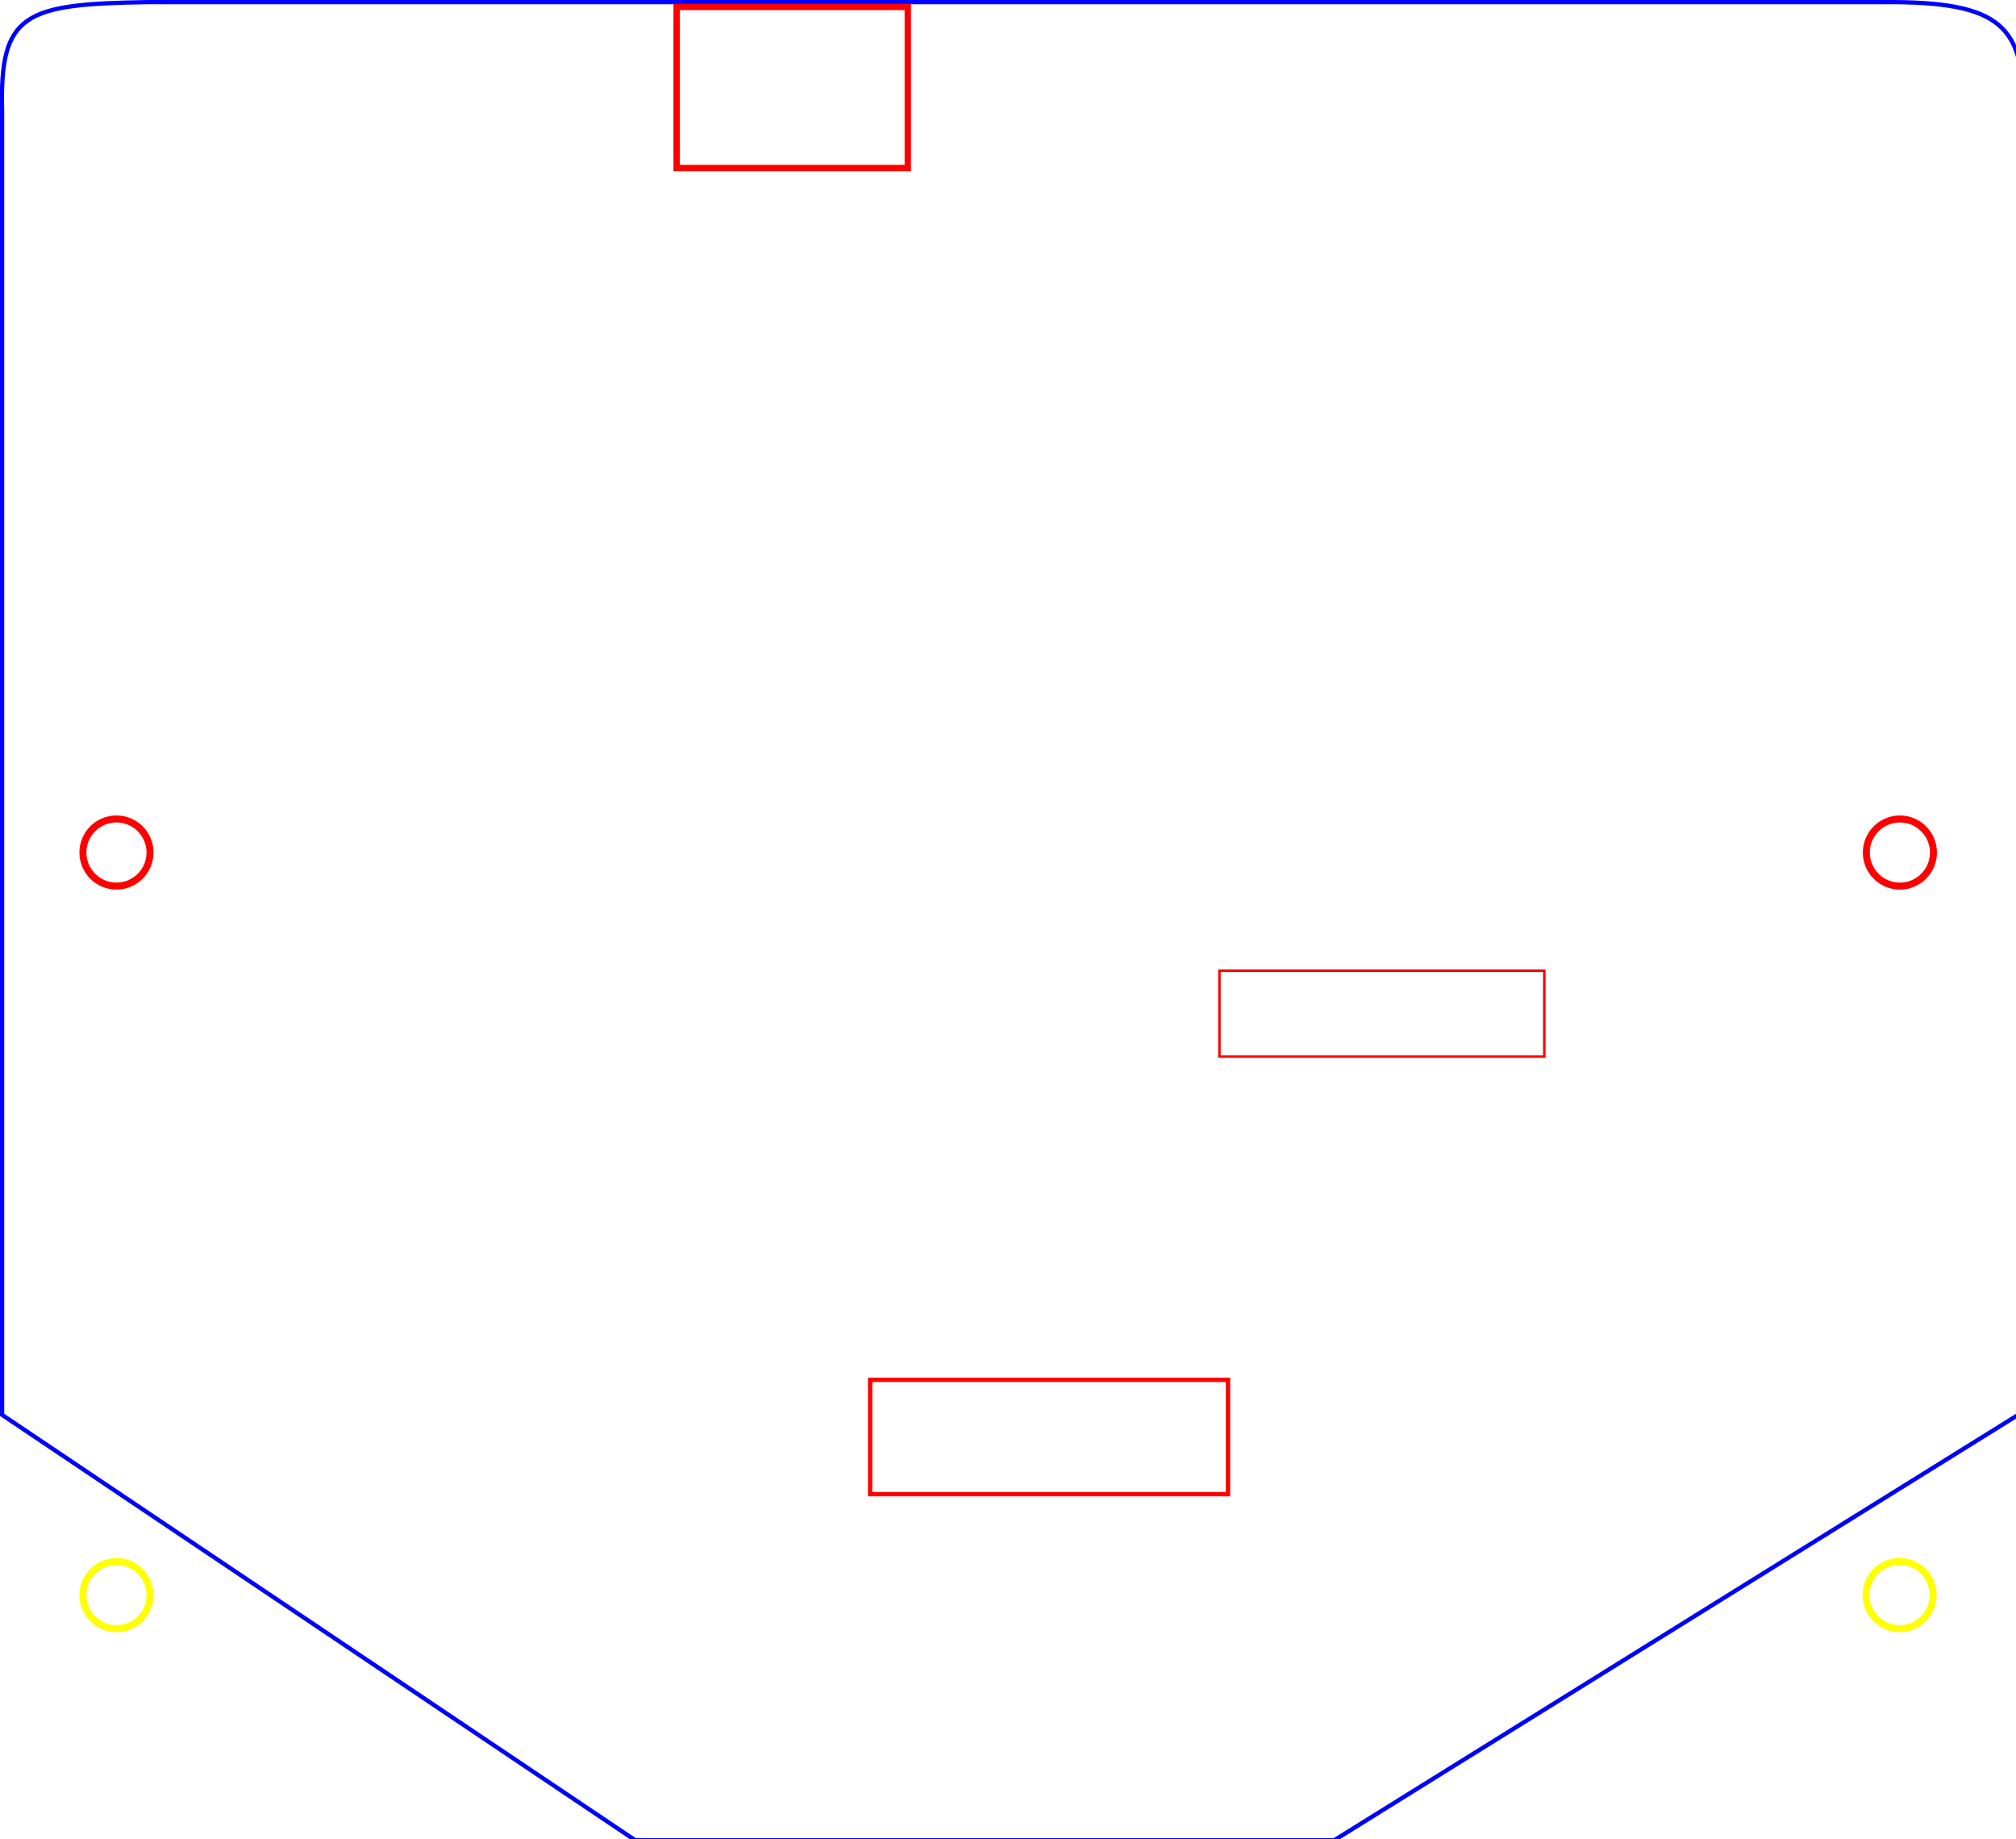
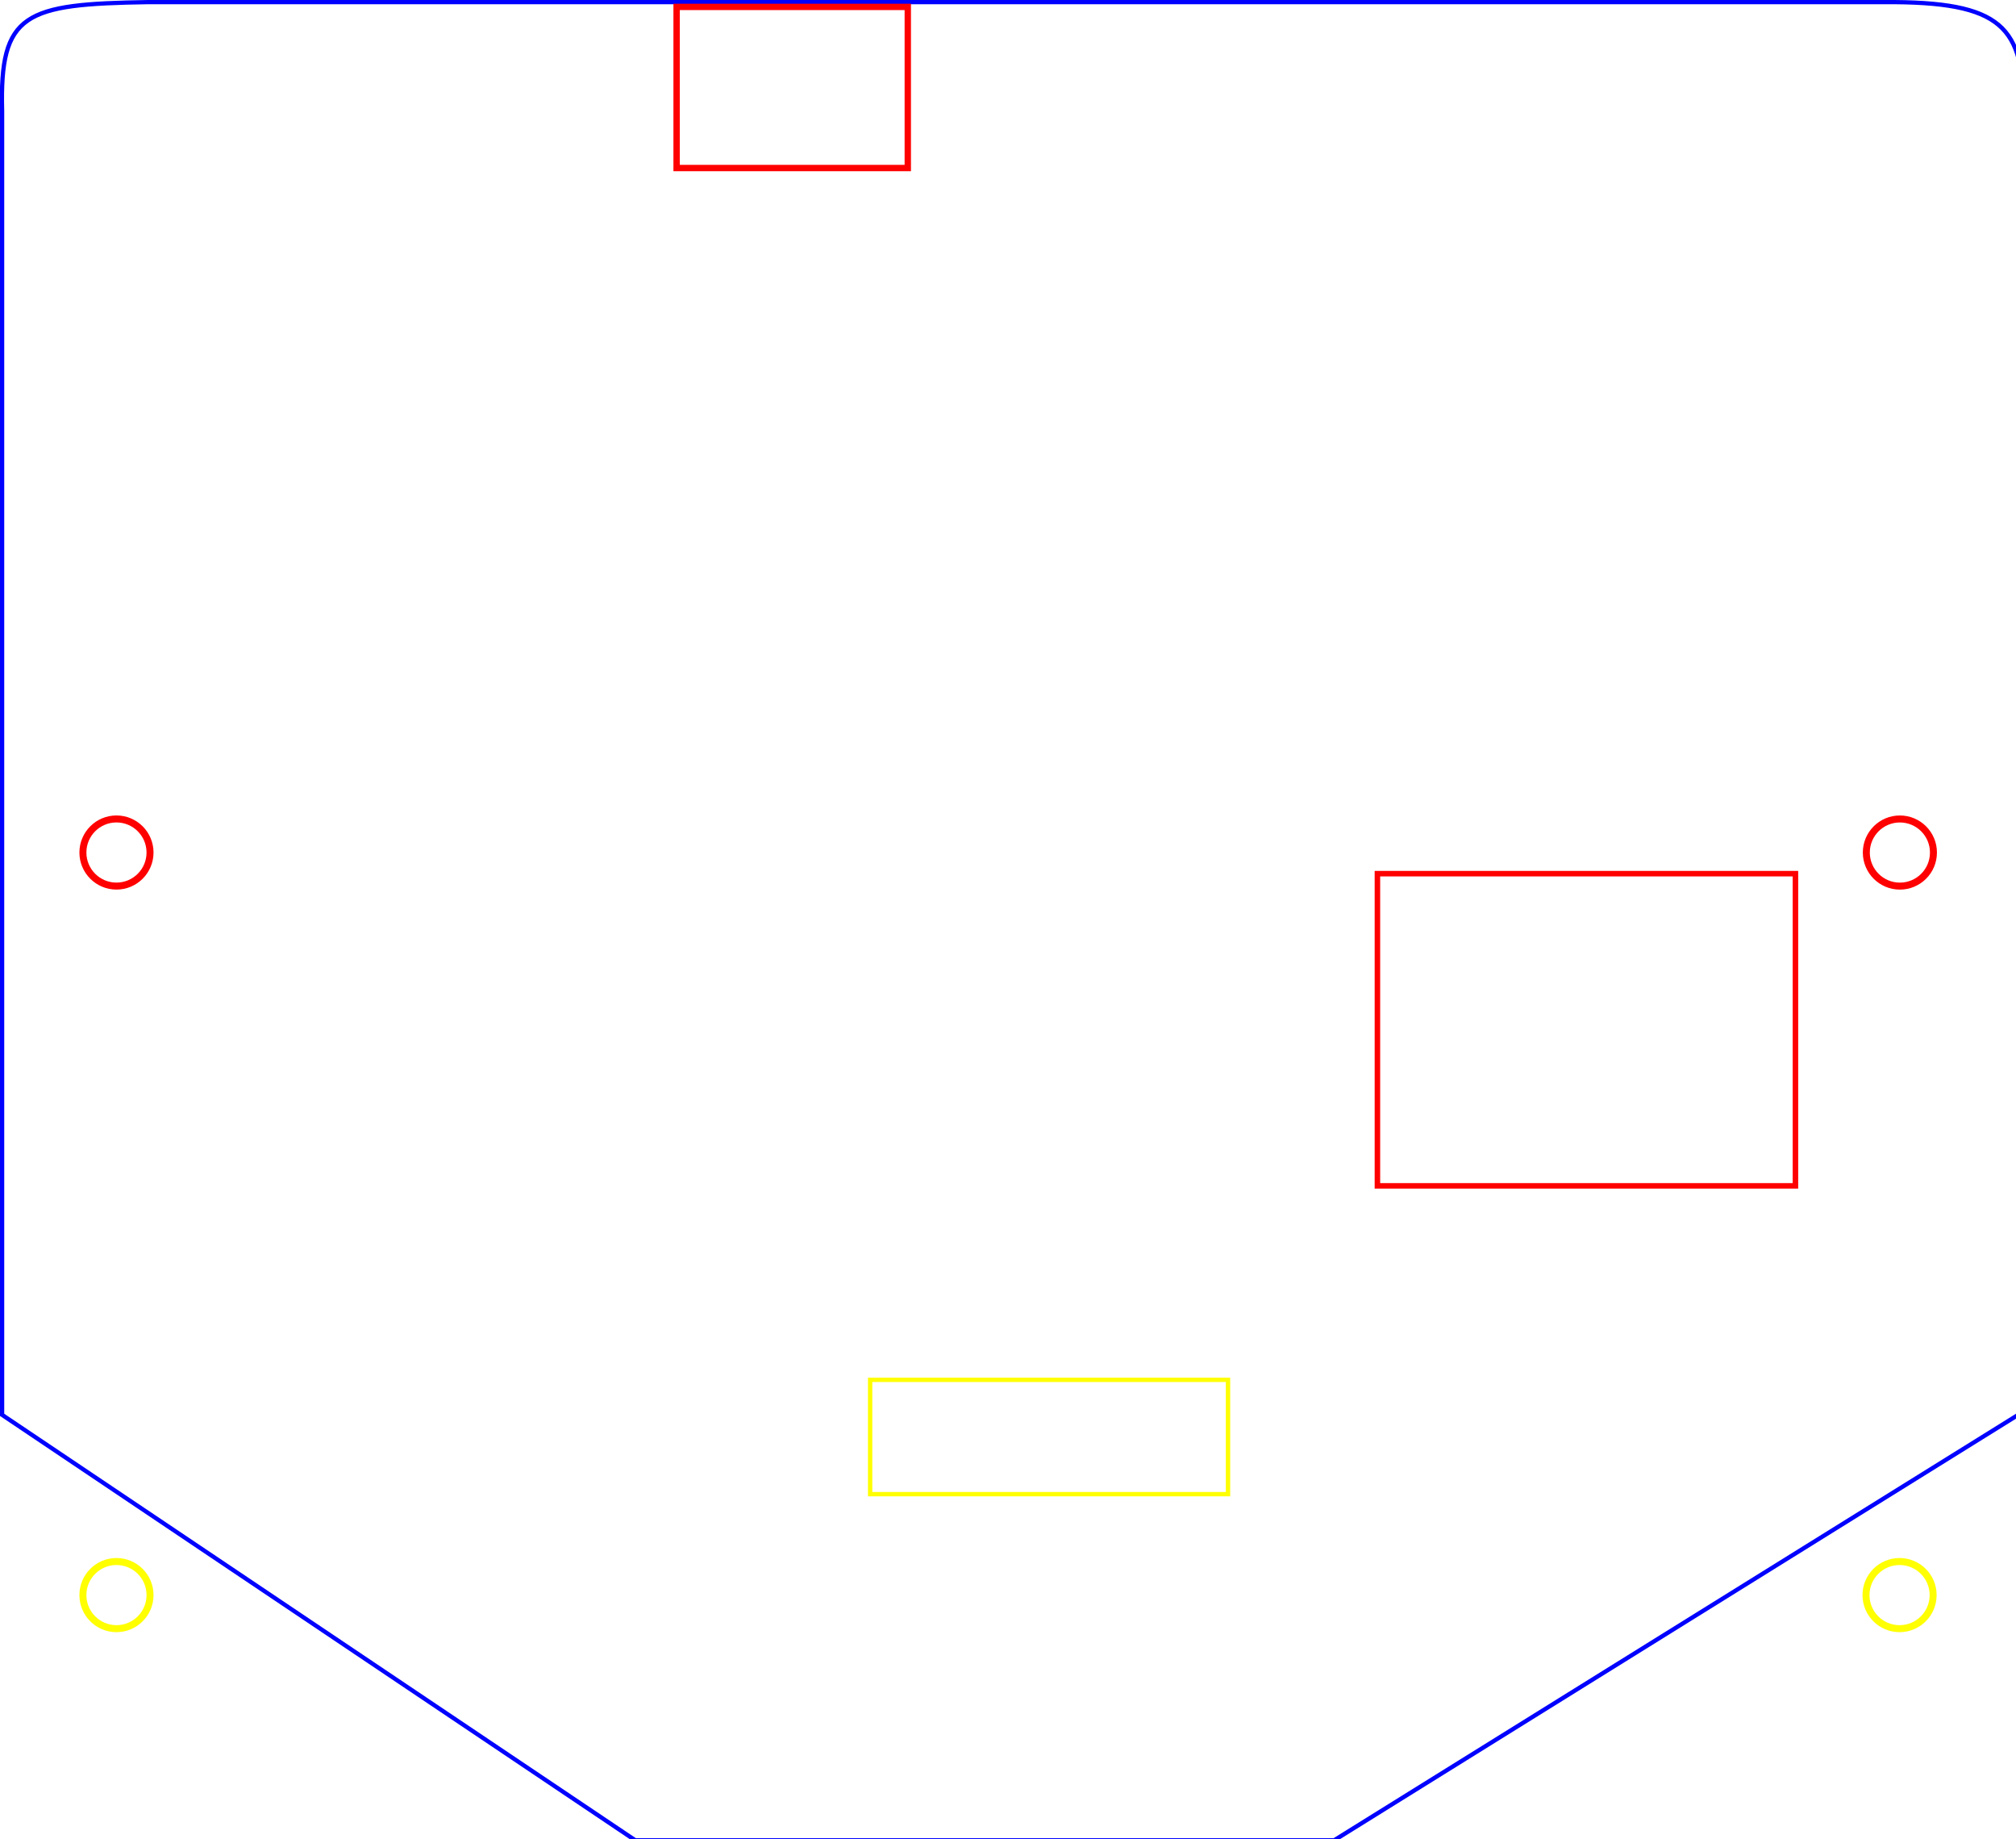
<svg xmlns="http://www.w3.org/2000/svg" width="95.2mm" height="86.799mm" viewBox="0 0 95.2 86.799" version="1.1" id="svg8">
  <defs id="defs2" />
  <g id="layer1" transform="translate(-37.45126,-65.19)">
    <path style="opacity:1;fill:none;fill-opacity:1;stroke:#0000ff;stroke-width:0.2;stroke-linecap:butt;stroke-miterlimit:4;stroke-dasharray:none;stroke-dashoffset:0;stroke-opacity:1" d="M 133.019,70.896 C 133.069,66.684 132.298,65.331 126.909,65.29 H 44.438 c -5.826,0.09 -7.009,0.509 -6.887,5.138 v 61.56 l 29.9,20.087 33,0 32.302,-20.087 z" id="rect4485" />
    <circle style="opacity:1;fill:none;fill-opacity:1;stroke:#ffff00;stroke-width:0.33;stroke-linecap:butt;stroke-miterlimit:4;stroke-dasharray:none;stroke-dashoffset:0;stroke-opacity:1" id="path4487" cx="-127.153" cy="140.497" transform="scale(-1,1)" r="1.585" />
    <circle style="opacity:1;fill:none;fill-opacity:1;stroke:#ffff00;stroke-width:0.33;stroke-linecap:butt;stroke-miterlimit:4;stroke-dasharray:none;stroke-dashoffset:0;stroke-opacity:1" id="path4487-7" cx="-42.951" cy="140.497" transform="scale(-1,1)" r="1.585" />
    <circle style="opacity:1;fill:none;fill-opacity:1;stroke:#ff0000;stroke-width:0.33;stroke-linecap:butt;stroke-miterlimit:4;stroke-dasharray:none;stroke-dashoffset:0;stroke-opacity:1" id="path4487-5" cx="-127.168" cy="105.44" transform="scale(-1,1)" r="1.585" />
    <circle style="opacity:1;fill:none;fill-opacity:1;stroke:#ff0000;stroke-width:0.33;stroke-linecap:butt;stroke-miterlimit:4;stroke-dasharray:none;stroke-dashoffset:0;stroke-opacity:1" id="path4487-5-9" cx="-42.951" cy="105.439" transform="scale(-1,1)" r="1.585" />
-     <rect style="opacity:1;fill:none;fill-opacity:1;stroke:#ff0000;stroke-width:0.205;stroke-linecap:butt;stroke-miterlimit:4;stroke-dasharray:none;stroke-dashoffset:0;stroke-opacity:1" id="rect4504-5" width="16.9" height="5.398" x="-95.441" y="130.334" transform="scale(-1,1)" />
+     <rect style="opacity:1;fill:none;fill-opacity:1;stroke:#ffff00;stroke-width:0.205;stroke-linecap:butt;stroke-miterlimit:4;stroke-dasharray:none;stroke-dashoffset:0;stroke-opacity:1" id="rect4504-5" width="16.9" height="5.398" x="-95.441" y="130.334" transform="scale(-1,1)" />
    <rect style="opacity:1;fill:none;fill-opacity:1;stroke:#ff0000;stroke-width:0.3;stroke-linecap:butt;stroke-miterlimit:4;stroke-dasharray:none;stroke-dashoffset:0;stroke-opacity:1" id="rect4504-5-0-1" width="10.917" height="7.607" x="-80.319" y="65.516" transform="scale(-1,1)" />
-     <rect style="opacity:1;fill:none;fill-opacity:1;stroke:#ff0000;stroke-width:0.12;stroke-linecap:butt;stroke-miterlimit:4;stroke-dasharray:none;stroke-dashoffset:0;stroke-opacity:1" id="rect4504-5-3" width="15.341" height="4.056" x="-110.377" y="111.017" transform="scale(-1,1)" />
+     <rect style="opacity:1;fill:none;fill-opacity:1;stroke:#ff0000;stroke-width:0.26;stroke-linecap:butt;stroke-miterlimit:4;stroke-dasharray:none;stroke-dashoffset:0;stroke-opacity:1" id="rect4504-5-3" width="19.74" height="14.74" x="-122.236" y="106.437" transform="scale(-1,1)" />
  </g>
</svg>
